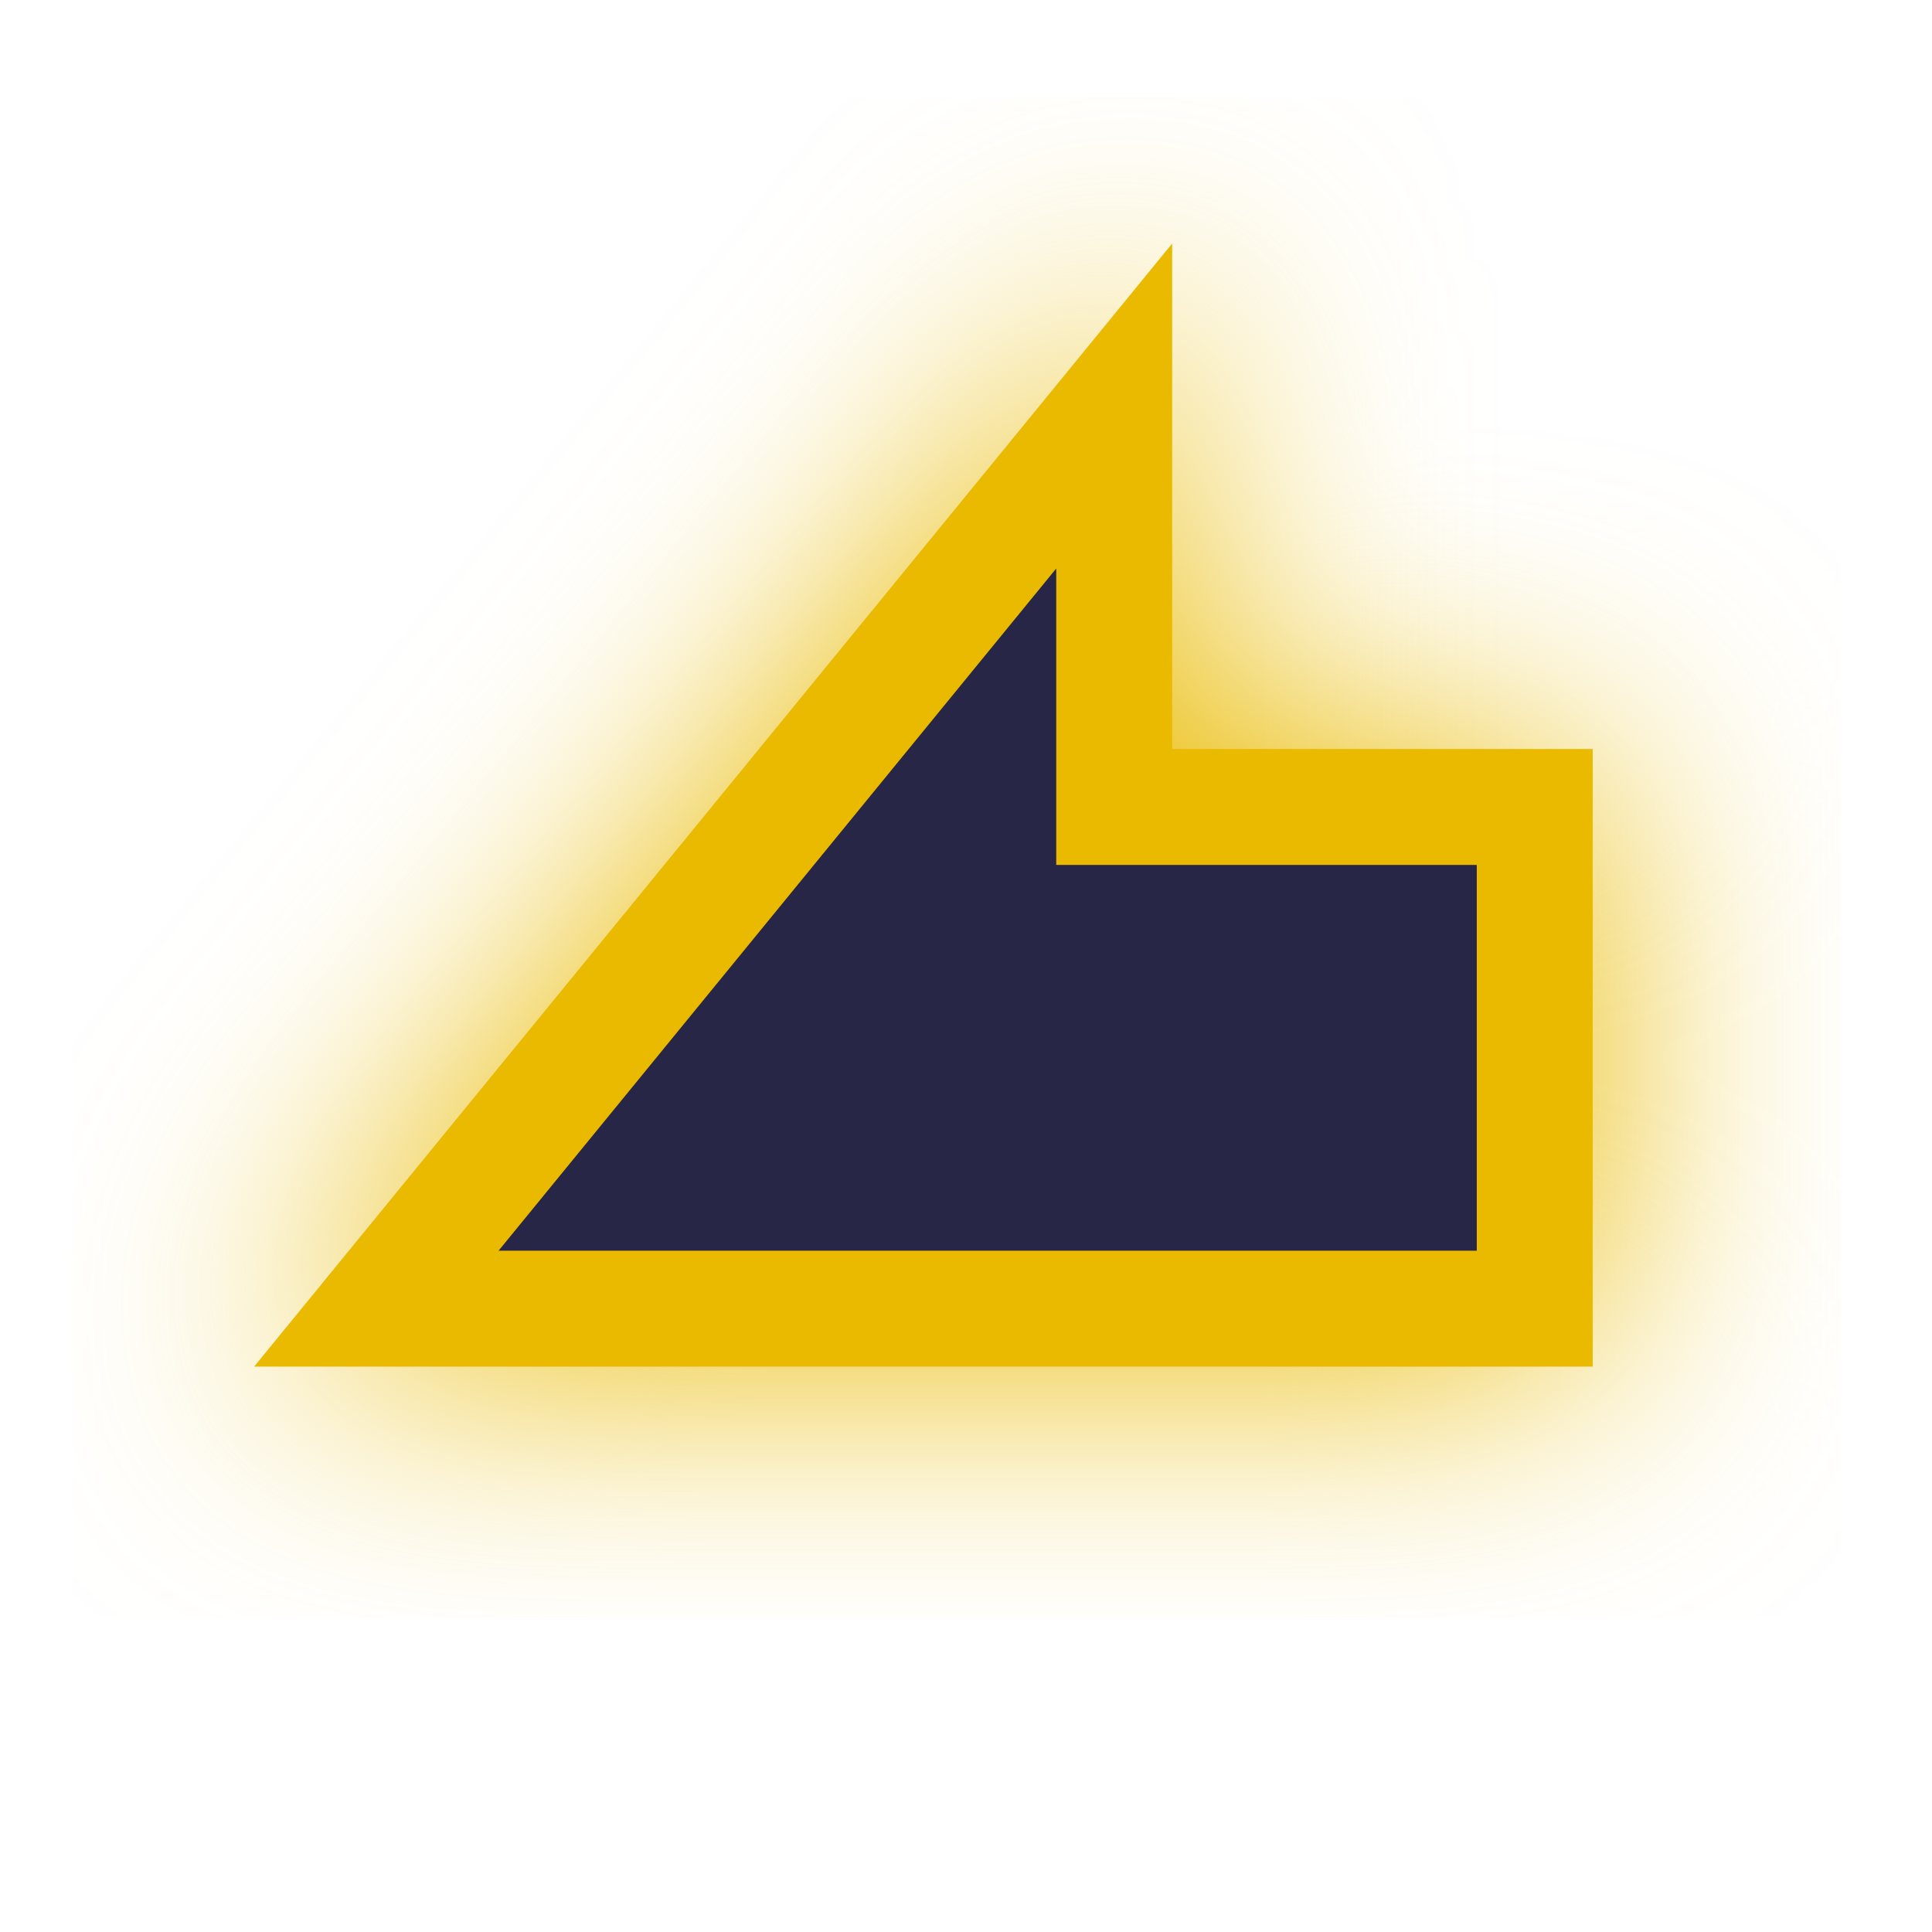
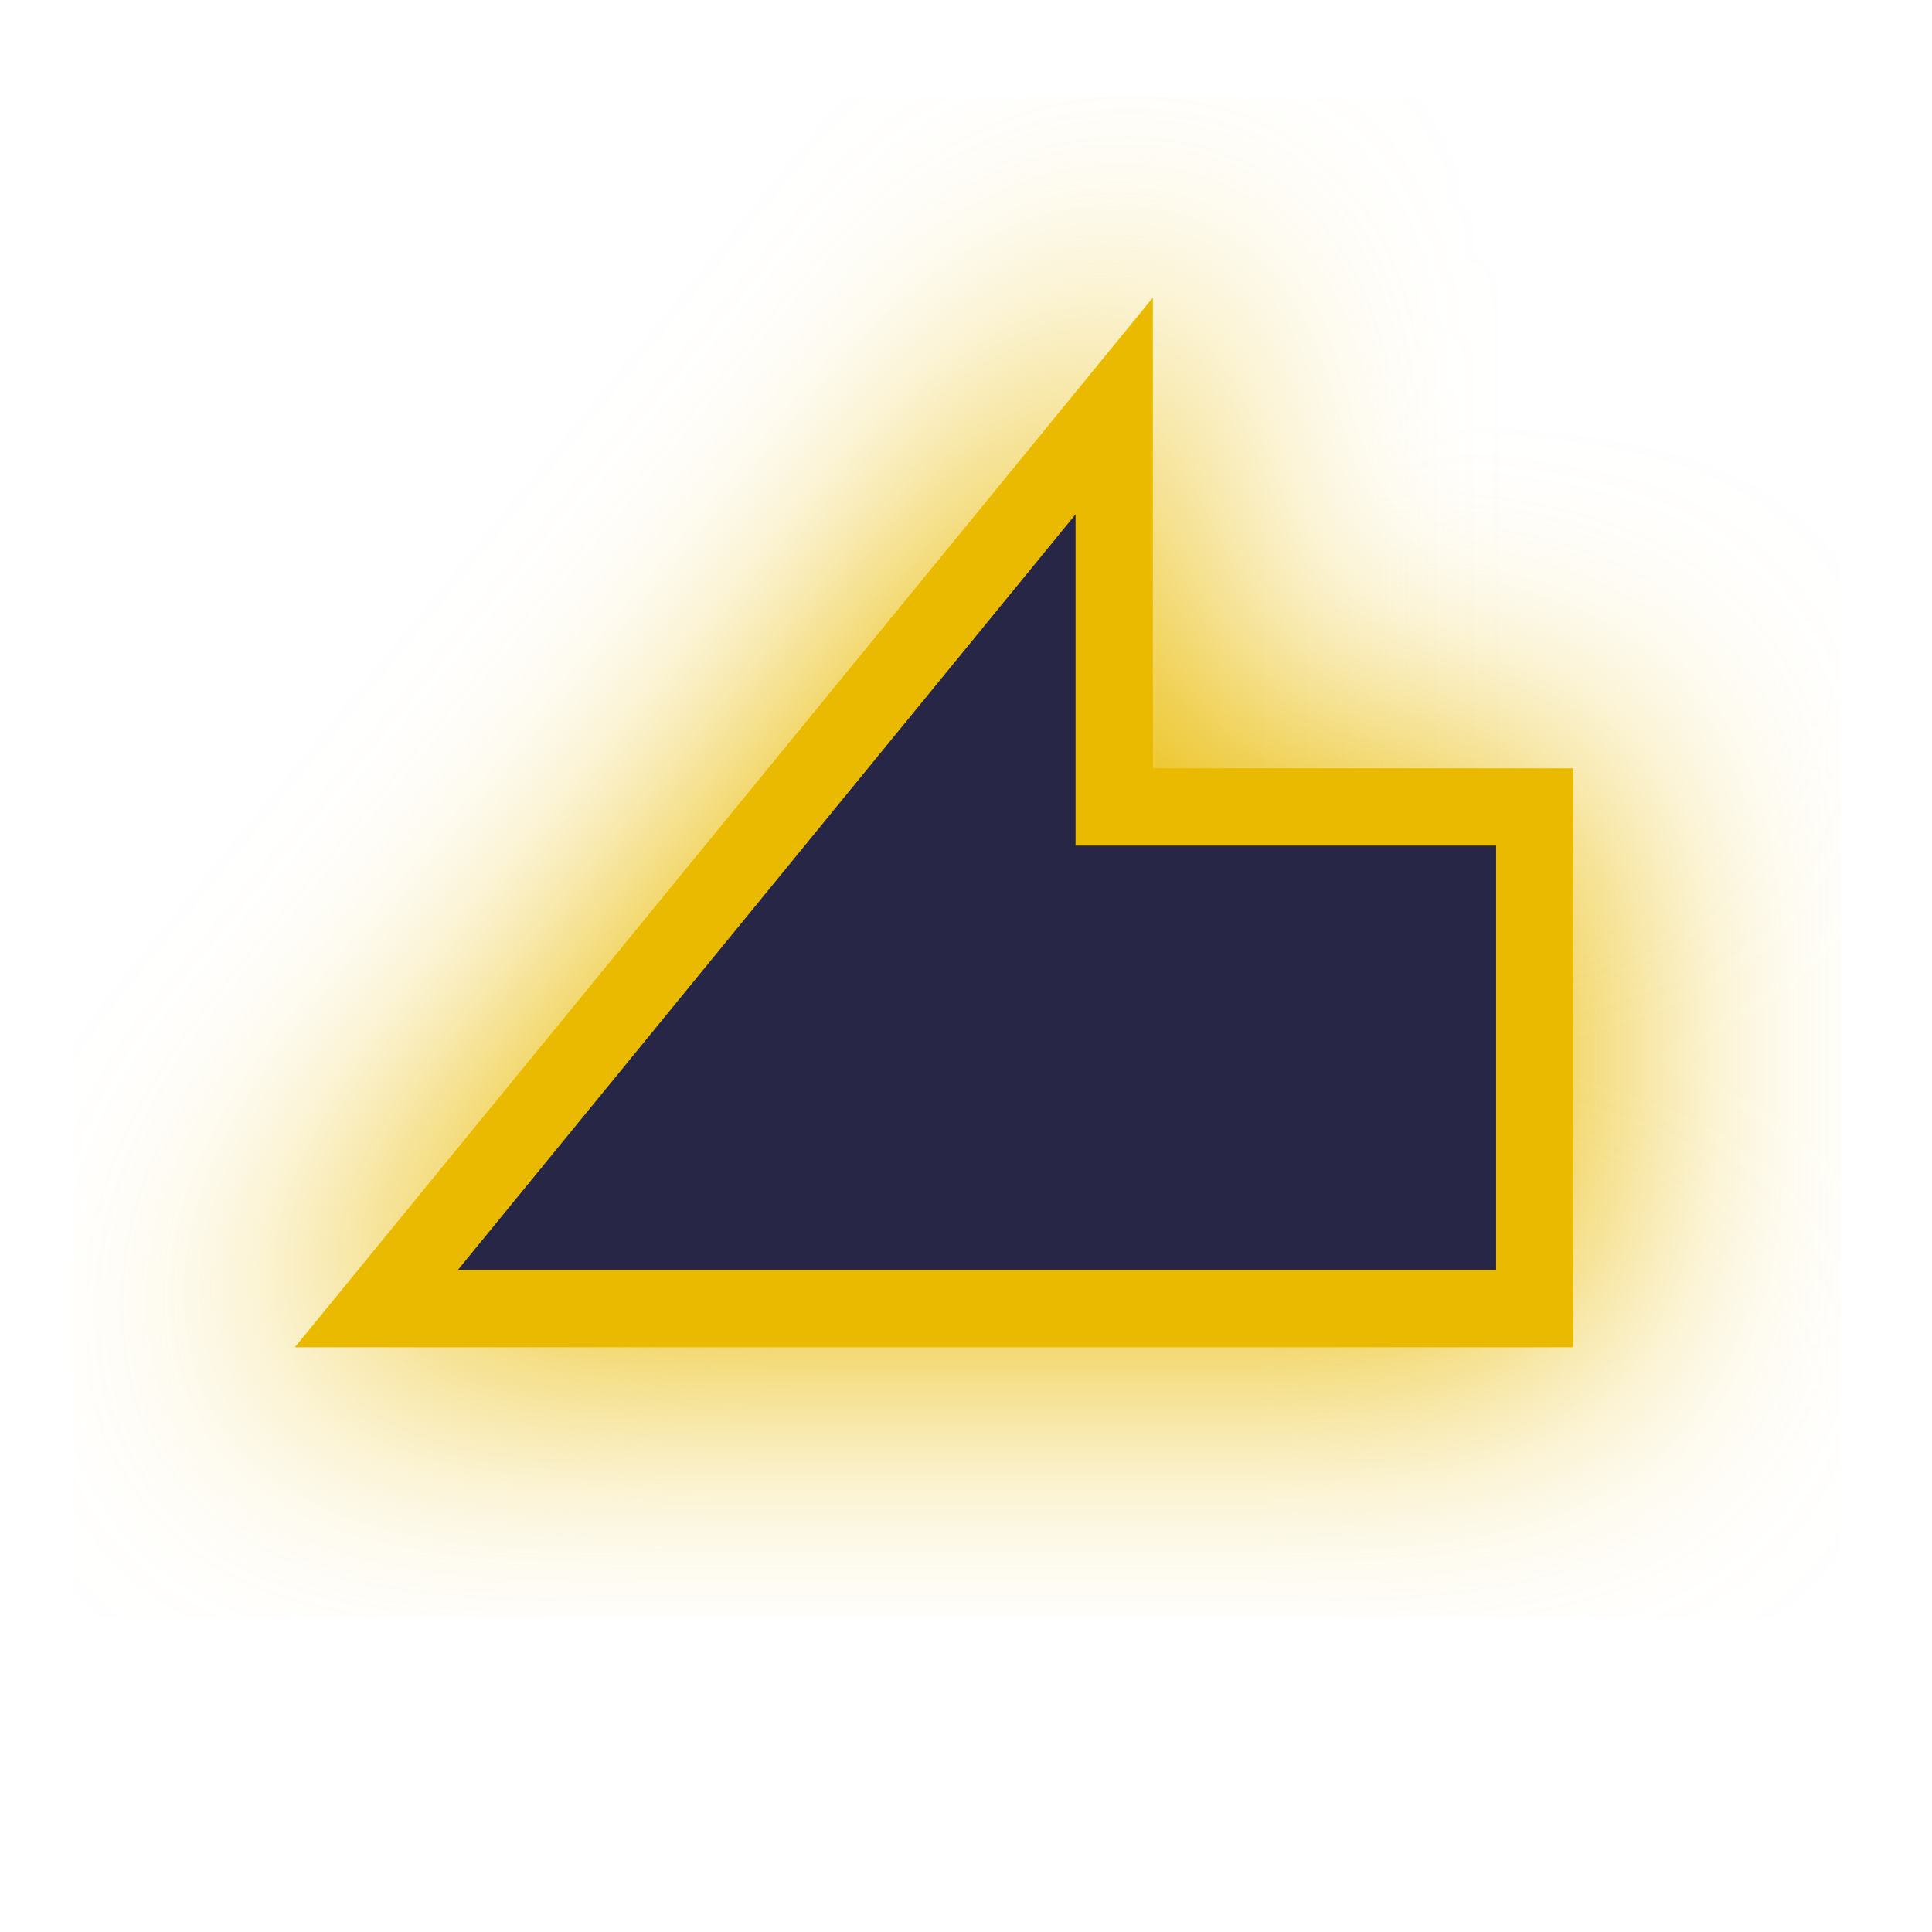
<svg xmlns="http://www.w3.org/2000/svg" xmlns:xlink="http://www.w3.org/1999/xlink" viewBox="0 0 100 100" height="100" width="100" version="1.1" id="svg45">
  <polygon class="cls-3" points="79.438,67.735 79.438,41.768 57.671,41.768 57.671,21.014 19.48,67.735" id="background_path" style="fill:#E9BA00;fill-opacity:1;stroke:#E9BA00;stroke-width:6.0;stroke-opacity:1;filter:url(#backFilter);" />
  <defs>
    <filter style="color-interpolation-filters:sRGB" id="backFilter" x="-0.263" width="1.527" y="-0.342" height="1.684">
      <feGaussianBlur stdDeviation="7.086" id="gaussianBlurBack" />
    </filter>
    <linearGradient id="bgLinearGradient">
      <stop style="stop-color:#f94723;stop-opacity:1" offset="0" id="stop844" />
      <stop style="stop-color:#b10000;stop-opacity:1" offset="1" id="stop846" />
    </linearGradient>
    <radialGradient xlink:href="#bgLinearGradient" id="bgRadialGradient" cx="50" cy="50" fx="50" fy="50" r="40.248" gradientTransform="matrix(1,0,0,1.505091,0,-25.25453)" gradientUnits="userSpaceOnUse" />
  </defs>
-   <polygon class="cls-3" points="79.438,67.735 79.438,41.768 57.671,41.768 57.671,21.014 19.48,67.735" id="main_path" style="fill:#272646;fill-opacity:1;stroke:#E9BA00;stroke-width:6;stroke-opacity:1;stroke-miterlimit:4;stroke-dasharray:none" />
+   <polygon class="cls-3" points="79.438,67.735 79.438,41.768 57.671,41.768 57.671,21.014 19.48,67.735" id="main_path" style="fill:#272646;fill-opacity:1;stroke:#E9BA00;stroke-width:4;stroke-opacity:1;stroke-miterlimit:4;stroke-dasharray:none" />
</svg>
